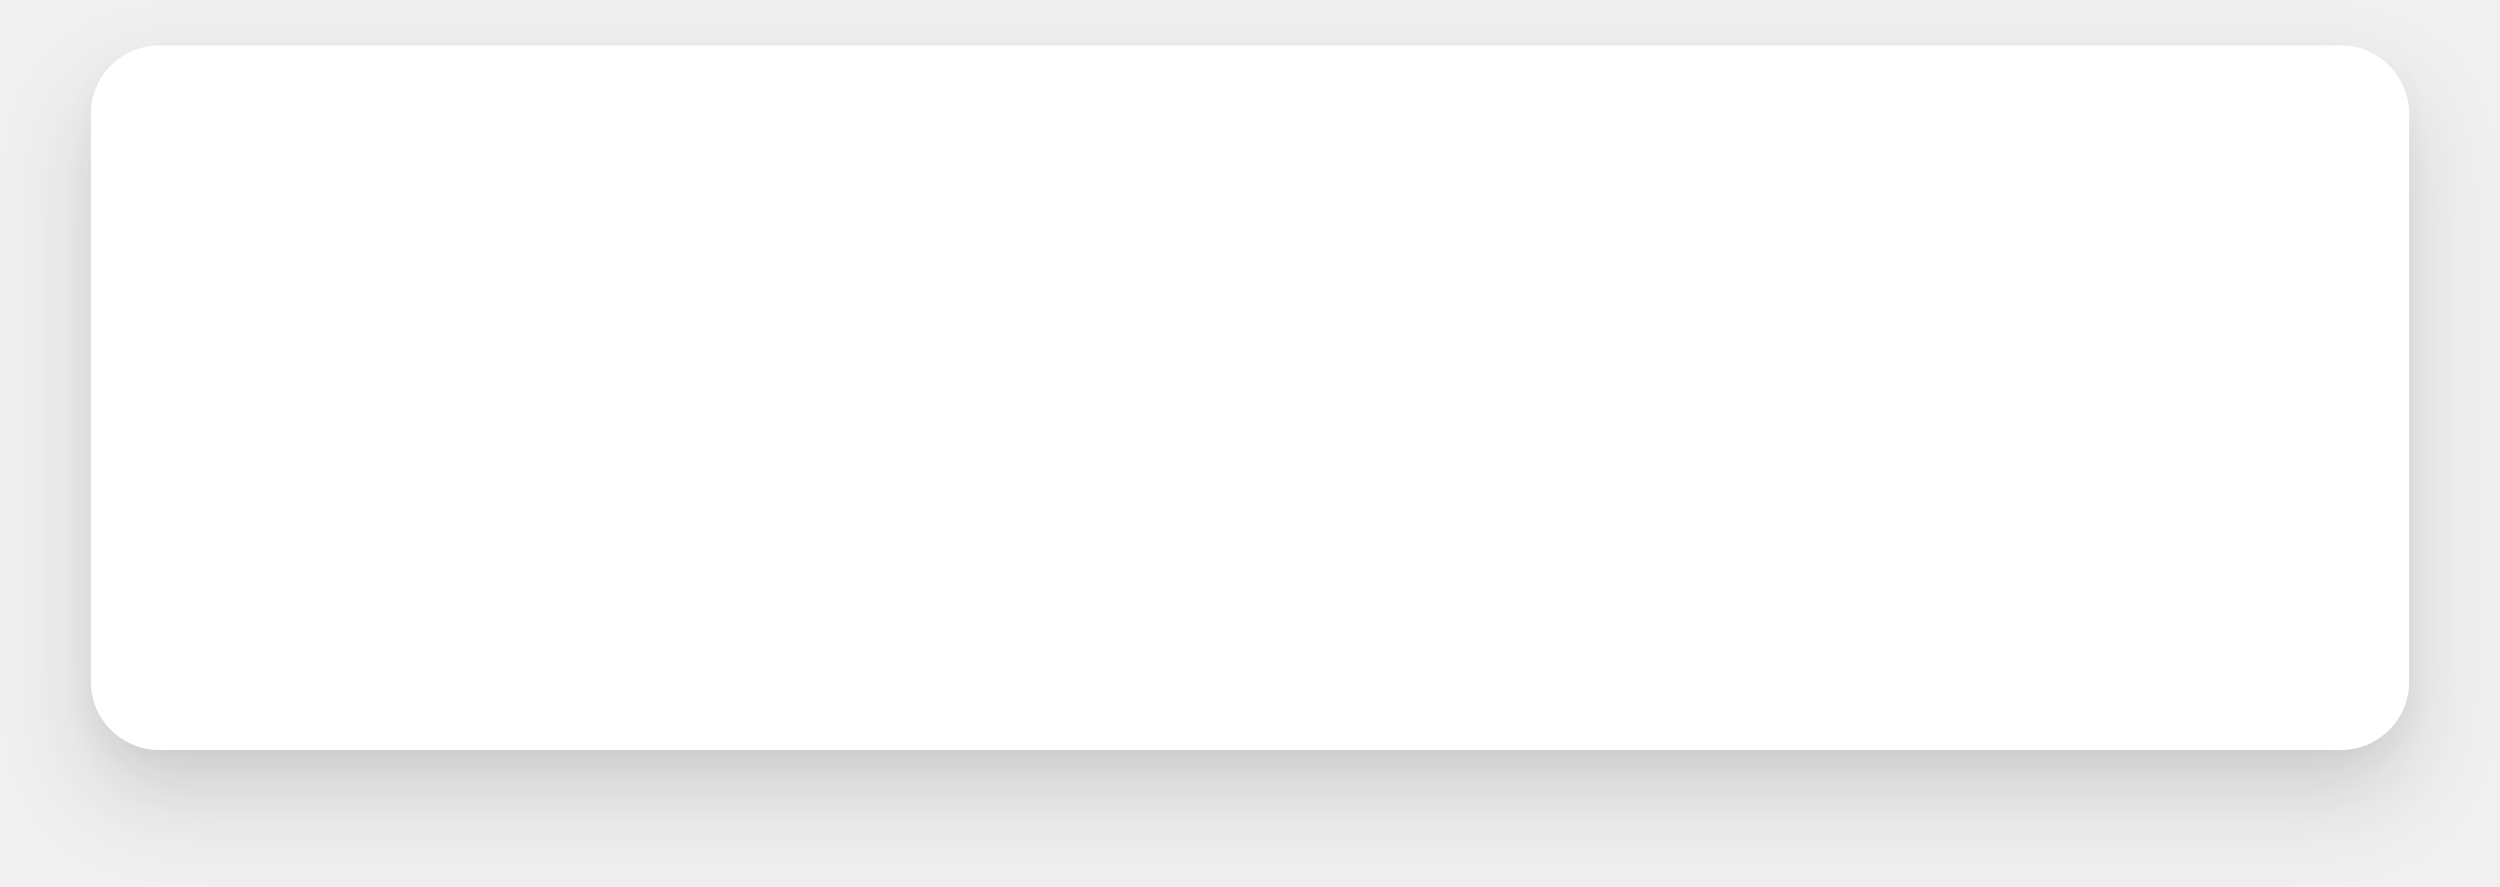
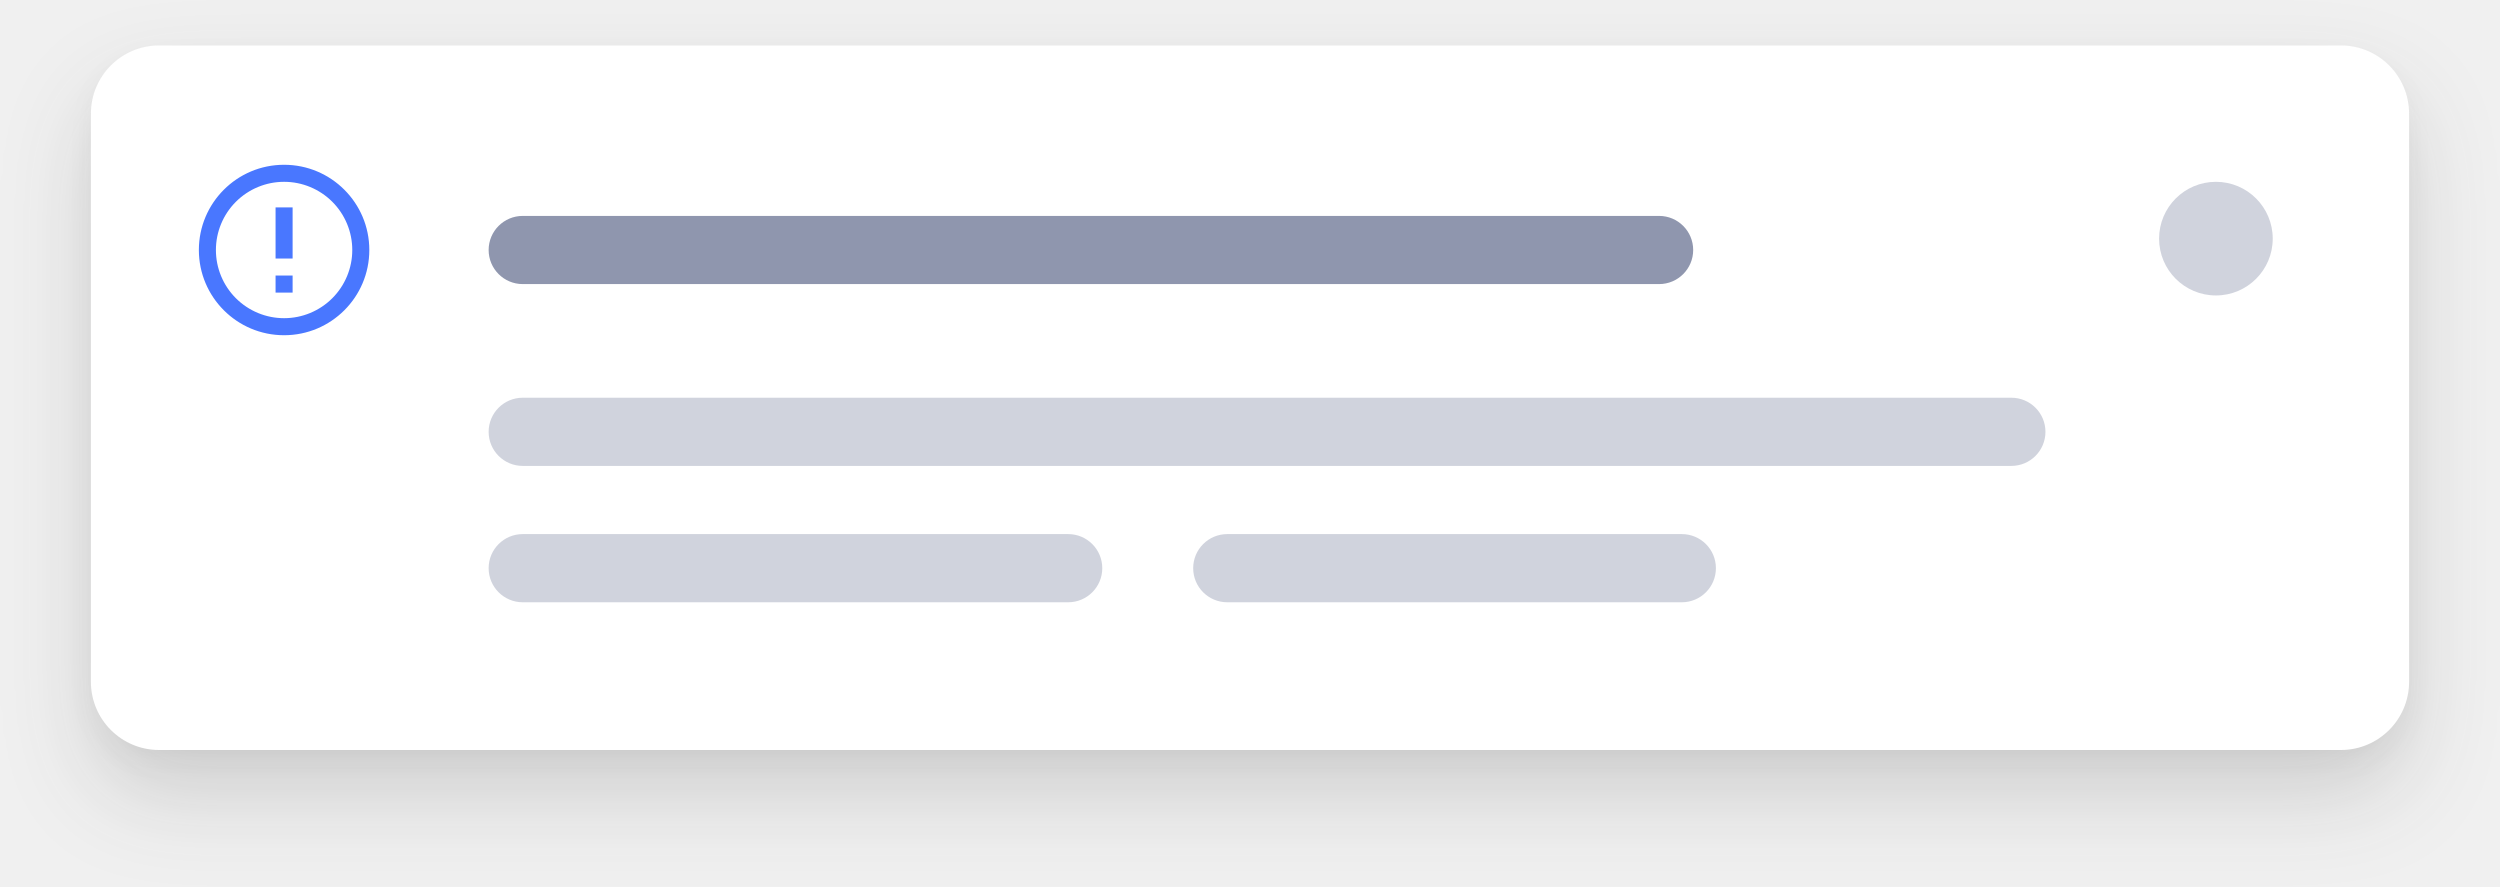
<svg xmlns="http://www.w3.org/2000/svg" width="220" height="78" viewBox="0 0 220 78" fill="none">
-   <g filter="url(#filter0_dd_1_6752)">
+   <g filter="url(#filter0_dd_1_6751)">
    <rect x="8" y="4" width="204" height="62" rx="6" fill="white" />
  </g>
+   <rect x="43" y="19" width="106" height="6" rx="3" fill="#8F96AE" />
+   <rect x="190" y="16" width="10" height="10" rx="5" fill="#D0D3DD" />
+   <rect x="43" y="47" width="54" height="6" rx="3" fill="#D0D3DD" />
+   <rect x="105" y="47" width="46" height="6" rx="3" fill="#D0D3DD" />
+   <rect x="43" y="35" width="137" height="6" rx="3" fill="#D0D3DD" />
+   <path d="M25 29.5C20.858 29.5 17.5 26.142 17.5 22C17.5 17.858 20.858 14.5 25 14.5C29.142 14.5 32.5 17.858 32.5 22C32.5 26.142 29.142 29.5 25 29.5ZM25 28C26.591 28 28.117 27.368 29.243 26.243C30.368 25.117 31 23.591 31 22C31 20.409 30.368 18.883 29.243 17.757C28.117 16.632 26.591 16 25 16C23.409 16 21.883 16.632 20.757 17.757C19.632 18.883 19 20.409 19 22C19 23.591 19.632 25.117 20.757 26.243C21.883 27.368 23.409 28 25 28ZM24.25 24.25H25.75V25.75H24.25V24.25ZM24.25 18.25H25.75V22.75H24.25V18.25Z" fill="#4977FF" />
  <defs>
-     <filter id="filter0_dd_1_6752" x="0" y="0" width="220" height="78" filterUnits="userSpaceOnUse" color-interpolation-filters="sRGB">
+     <filter id="filter0_dd_1_6751" x="0" y="0" width="220" height="78" filterUnits="userSpaceOnUse" color-interpolation-filters="sRGB">
      <feFlood flood-opacity="0" result="BackgroundImageFix" />
      <feColorMatrix in="SourceAlpha" type="matrix" values="0 0 0 0 0 0 0 0 0 0 0 0 0 0 0 0 0 0 127 0" result="hardAlpha" />
      <feOffset dy="4" />
      <feGaussianBlur stdDeviation="4" />
      <feColorMatrix type="matrix" values="0 0 0 0 0.149 0 0 0 0 0.149 0 0 0 0 0.149 0 0 0 0.16 0" />
-       <feBlend mode="normal" in2="BackgroundImageFix" result="effect1_dropShadow_1_6752" />
+       <feBlend mode="normal" in2="BackgroundImageFix" result="effect1_dropShadow_1_6751" />
      <feColorMatrix in="SourceAlpha" type="matrix" values="0 0 0 0 0 0 0 0 0 0 0 0 0 0 0 0 0 0 127 0" result="hardAlpha" />
      <feOffset dy="1" />
      <feGaussianBlur stdDeviation="1" />
      <feColorMatrix type="matrix" values="0 0 0 0 0.149 0 0 0 0 0.149 0 0 0 0 0.149 0 0 0 0.04 0" />
-       <feBlend mode="normal" in2="effect1_dropShadow_1_6752" result="effect2_dropShadow_1_6752" />
-       <feBlend mode="normal" in="SourceGraphic" in2="effect2_dropShadow_1_6752" result="shape" />
+       <feBlend mode="normal" in2="effect1_dropShadow_1_6751" result="effect2_dropShadow_1_6751" />
+       <feBlend mode="normal" in="SourceGraphic" in2="effect2_dropShadow_1_6751" result="shape" />
    </filter>
  </defs>
</svg>
